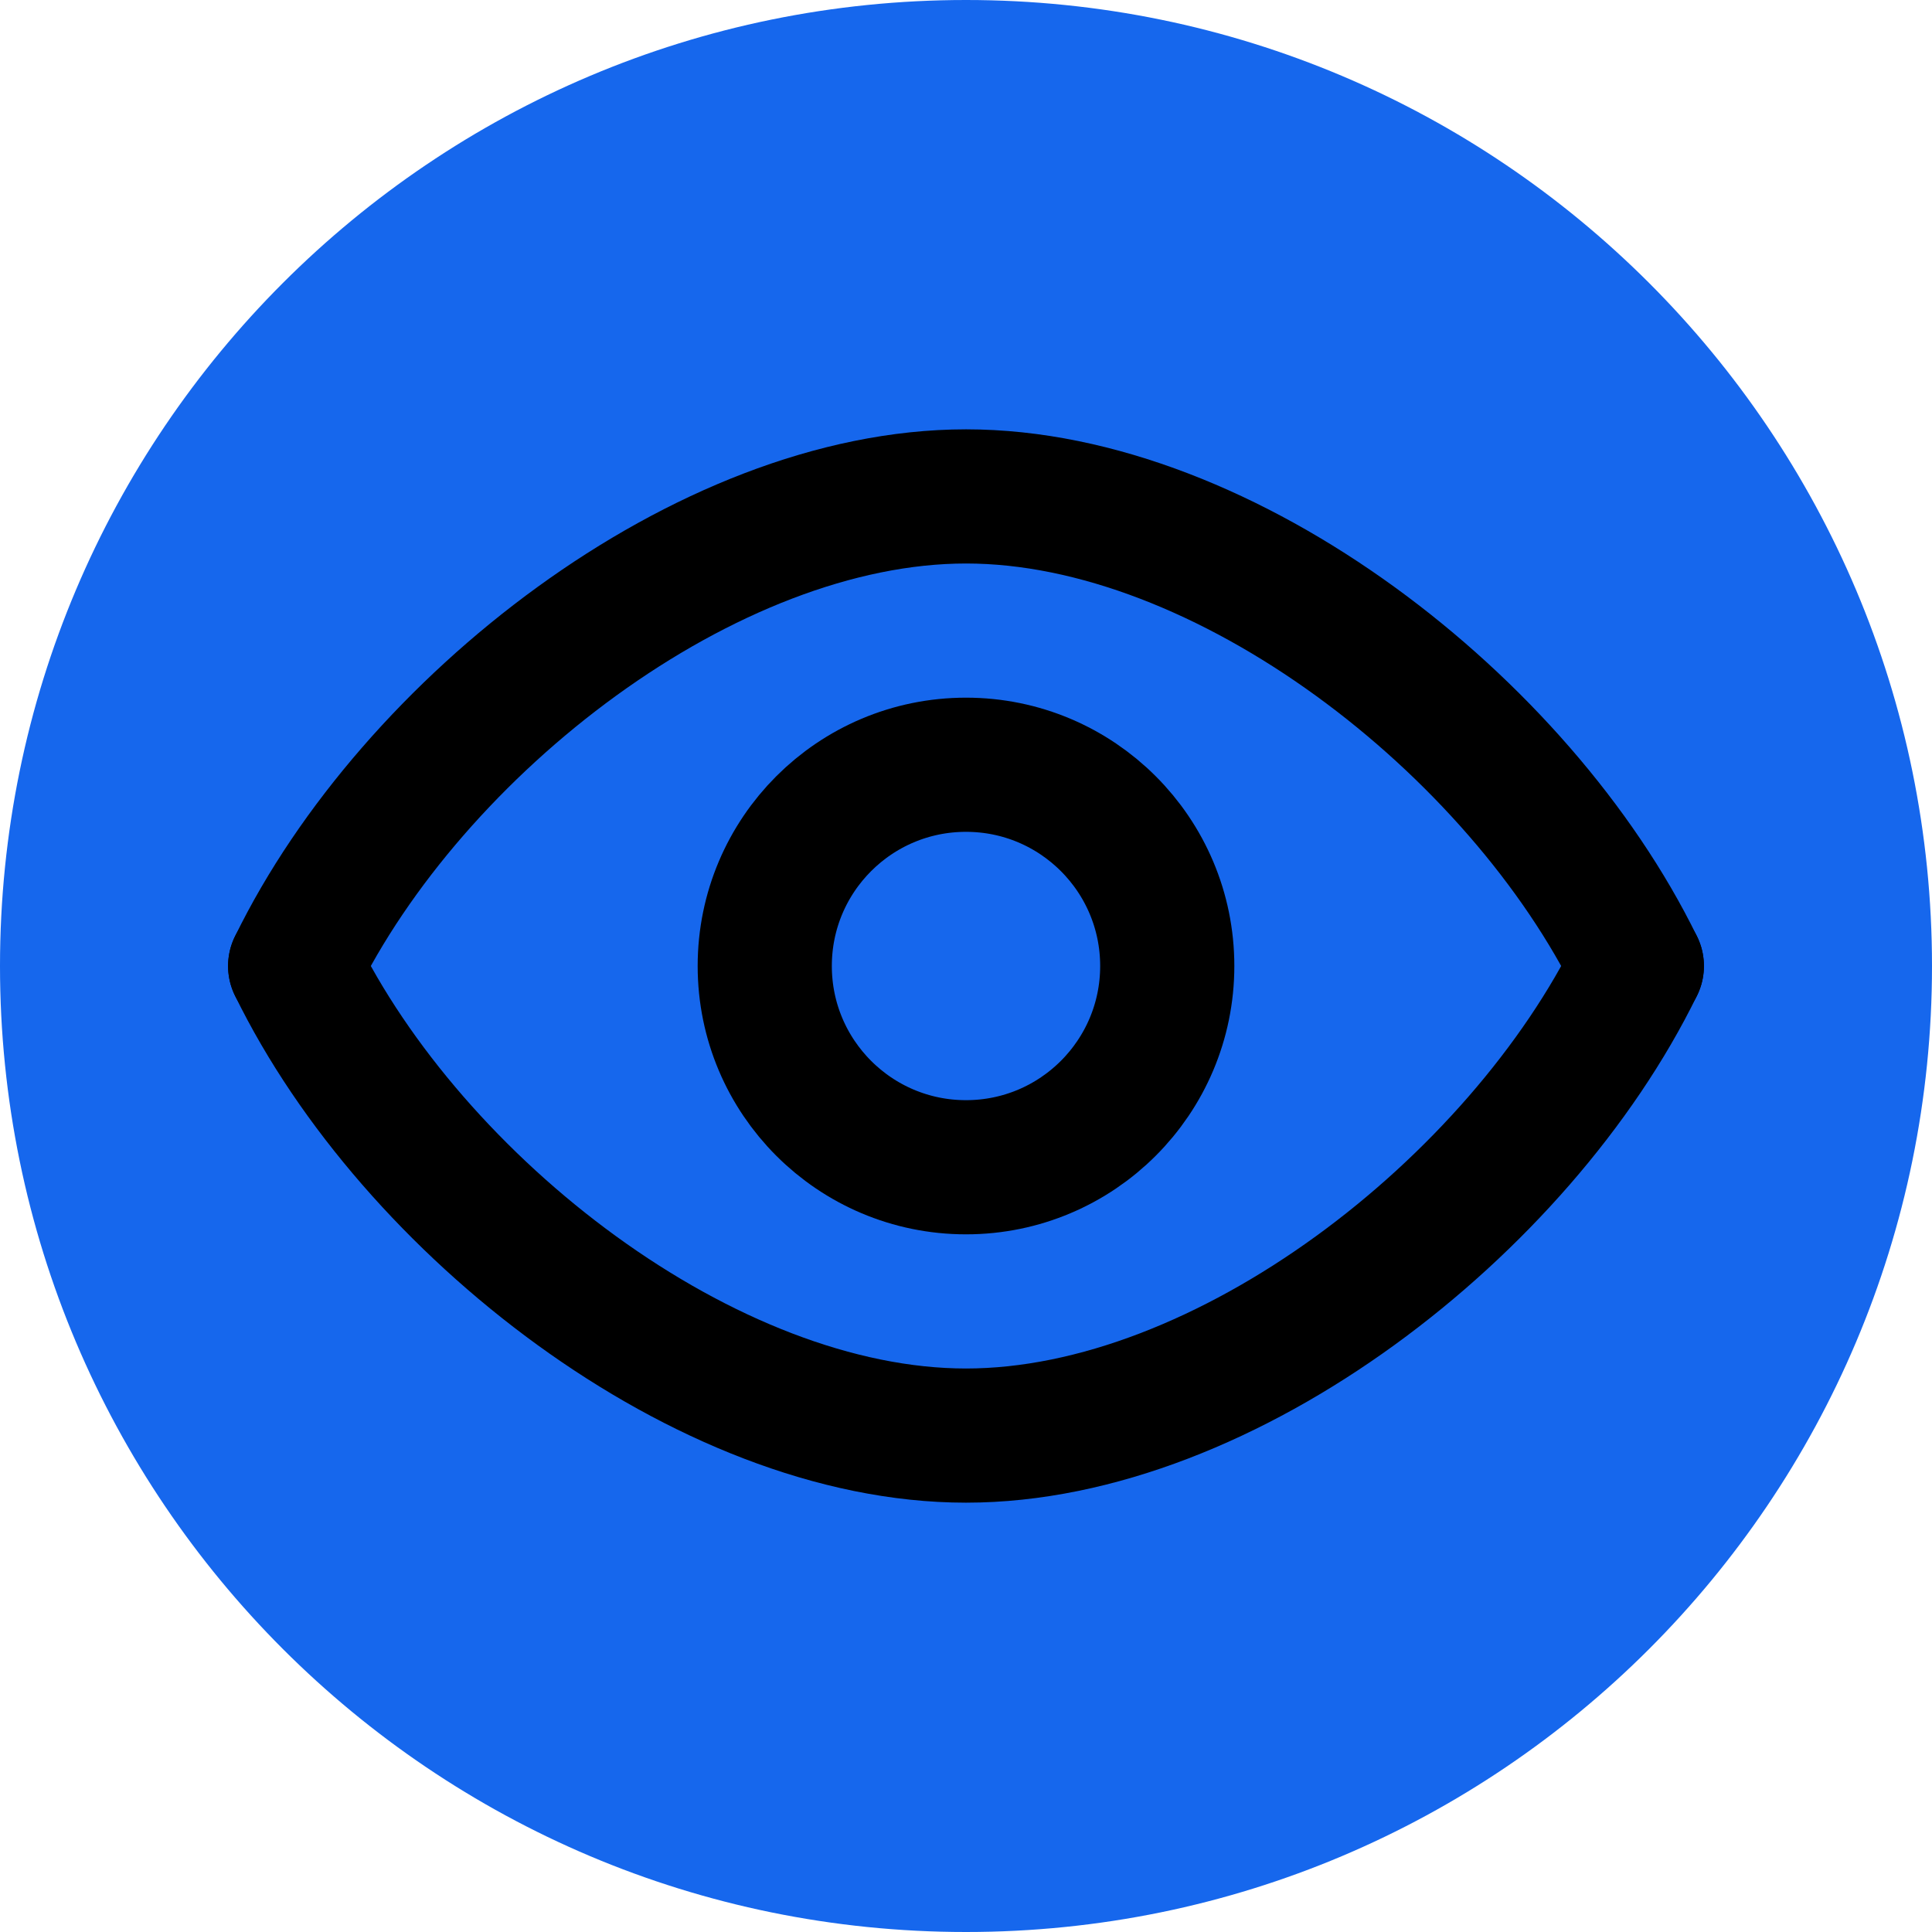
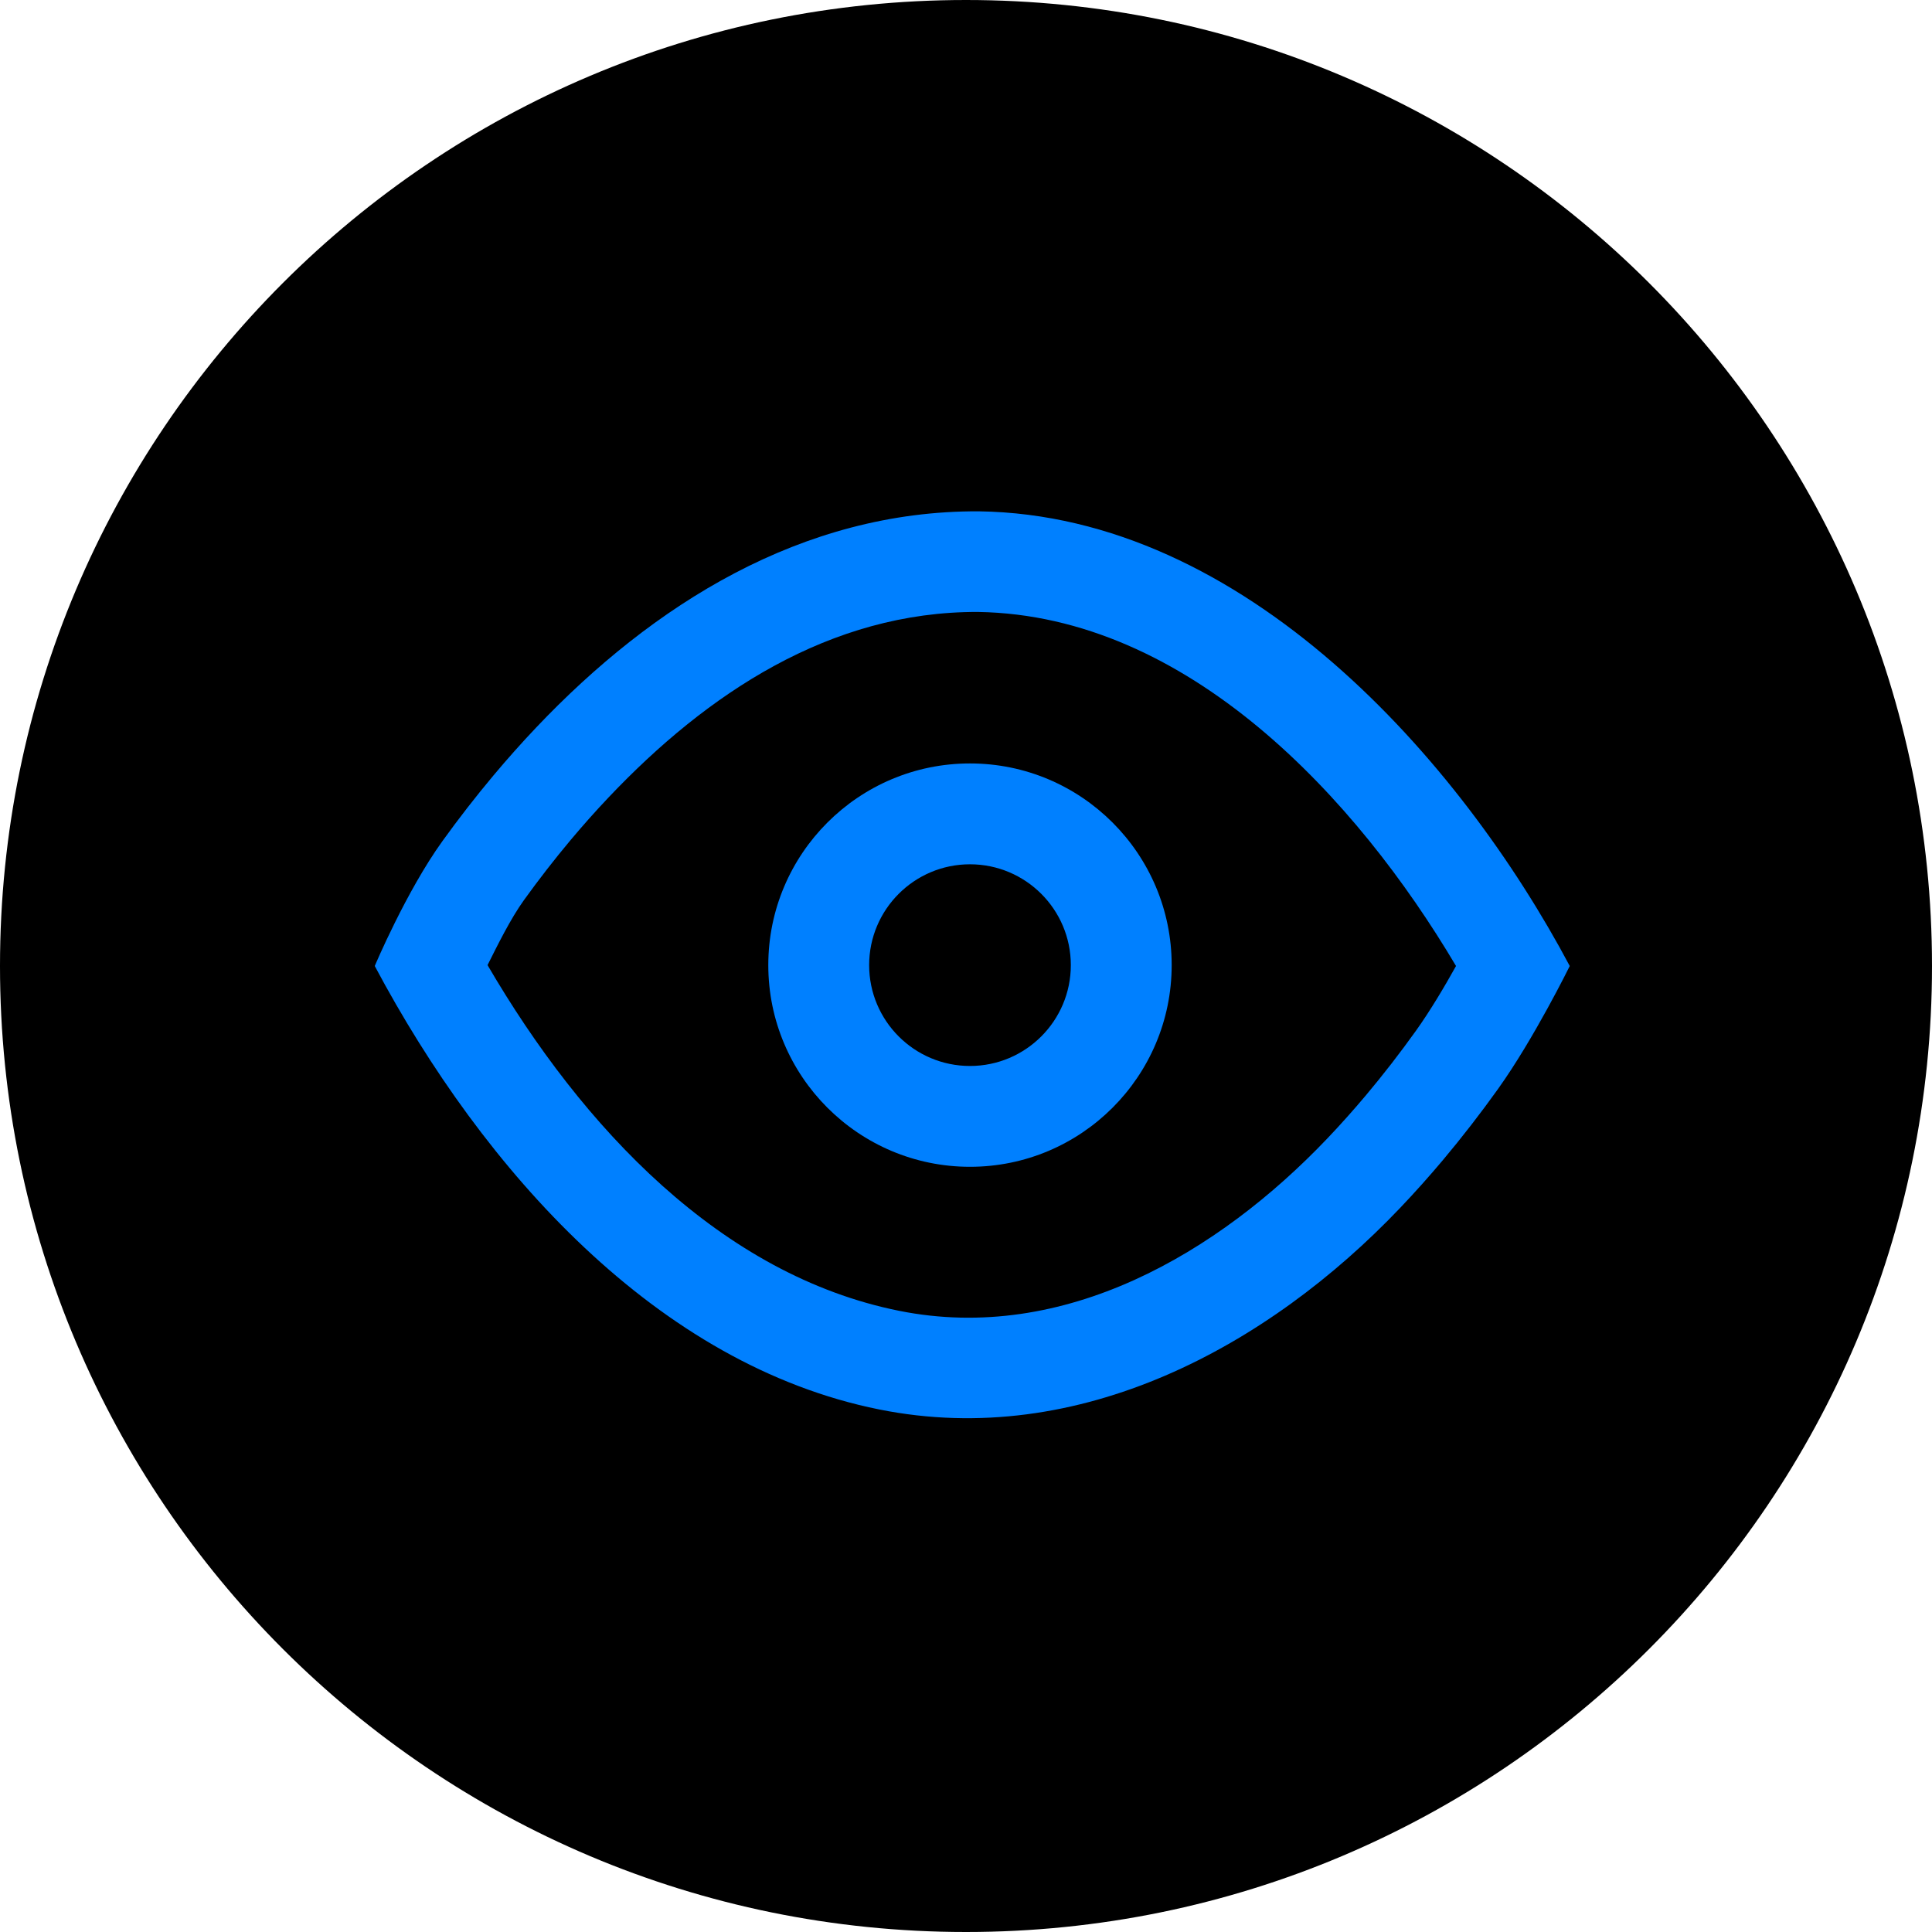
- <svg xmlns="http://www.w3.org/2000/svg" width="800px" height="800px" viewBox="-2.4 -2.4 28.80 28.80" fill="none">
+ <svg xmlns="http://www.w3.org/2000/svg" fill="#0080ff" width="800px" height="800px" viewBox="-6.4 -6.4 76.80 76.80" version="1.1" xml:space="preserve" style="fill-rule:evenodd;clip-rule:evenodd;stroke-linejoin:round;stroke-miterlimit:2;">
  <g id="SVGRepo_bgCarrier" stroke-width="0">
-     <rect x="-2.4" y="-2.4" width="28.80" height="28.80" rx="14.4" fill="#1667ed" />
+     <rect x="-6.4" y="-6.4" width="76.80" height="76.80" rx="38.4" fill="#000000" />
  </g>
  <g id="SVGRepo_tracerCarrier" stroke-linecap="round" stroke-linejoin="round" />
  <g id="SVGRepo_iconCarrier">
-     <path fill-rule="evenodd" clip-rule="evenodd" d="M22 12C20.253 15.576 15.877 19 12 19C8.122 19 3.746 15.576 2 12" stroke="#000000" stroke-width="2" stroke-linecap="round" stroke-linejoin="round" />
-     <path fill-rule="evenodd" clip-rule="evenodd" d="M22 12C20.253 8.424 15.878 5 12.001 5C8.123 5 3.746 8.423 2 12" stroke="#000000" stroke-width="2" stroke-linecap="round" stroke-linejoin="round" />
-     <path d="M15 12C15 13.657 13.657 15 12 15C10.343 15 9 13.657 9 12C9 10.343 10.343 9 12 9C13.657 9 15 10.343 15 12Z" stroke="#000000" stroke-width="2" stroke-linecap="round" stroke-linejoin="round" />
+     <rect id="Icons" x="-896" y="-256" width="1280" height="800" style="fill:none;" />
+     <g id="Icons1">
+       <g id="Strike"> </g>
+       <g id="H1"> </g>
+       <g id="H2"> </g>
+       <g id="H3"> </g>
+       <g id="list-ul"> </g>
+       <g id="hamburger-1"> </g>
+       <g id="hamburger-2"> </g>
+       <g id="list-ol"> </g>
+       <g id="list-task"> </g>
+       <g id="trash"> </g>
+       <g id="vertical-menu"> </g>
+       <g id="horizontal-menu"> </g>
+       <g id="sidebar-2"> </g>
+       <g id="Pen"> </g>
+       <g id="Pen1"> </g>
+       <g id="clock"> </g>
+       <g id="external-link"> </g>
+       <g id="hr"> </g>
+       <g id="info"> </g>
+       <g id="warning"> </g>
+       <g id="plus-circle"> </g>
+       <g id="minus-circle"> </g>
+       <g id="vue"> </g>
+       <g id="cog"> </g>
+       <g id="logo"> </g>
+       <g id="radio-check"> </g>
+       <g id="eye-slash"> </g>
+       <g id="eye">
+         <path d="M32.513,13.926c10.574,0.15 19.141,9.894 23.487,18.074c0,0 -1.422,2.892 -2.856,4.895c-0.694,0.969 -1.424,1.913 -2.191,2.826c-0.547,0.65 -1.112,1.283 -1.698,1.898c-5.237,5.5 -12.758,9.603 -20.7,8.01c-8.823,-1.77 -15.732,-9.498 -20.058,-17.629c0,0 1.248,-2.964 2.69,-4.964c0.646,-0.897 1.324,-1.77 2.034,-2.617c0.544,-0.649 1.108,-1.282 1.691,-1.897c4.627,-4.876 10.564,-8.63 17.601,-8.596Zm-0.037,4c-5.89,-0.022 -10.788,3.267 -14.663,7.35c-0.527,0.555 -1.035,1.127 -1.527,1.713c-0.647,0.772 -1.265,1.569 -1.854,2.386c-0.544,0.755 -1.057,1.805 -1.451,2.59c3.773,6.468 9.286,12.323 16.361,13.742c6.563,1.317 12.688,-2.301 17.016,-6.846c0.529,-0.555 1.04,-1.128 1.534,-1.715c0.7,-0.833 1.366,-1.694 1.999,-2.579c0.557,-0.778 1.144,-1.767 1.588,-2.567c-3.943,-6.657 -10.651,-13.944 -19.003,-14.074Z" />
+         <path d="M32.158,23.948c4.425,0 8.018,3.593 8.018,8.017c0,4.425 -3.593,8.017 -8.018,8.017c-4.424,0 -8.017,-3.592 -8.017,-8.017c0,-4.424 3.593,-8.017 8.017,-8.017Zm0,4.009c2.213,0 4.009,1.796 4.009,4.008c0,2.213 -1.796,4.009 -4.009,4.009c-2.212,0 -4.008,-1.796 -4.008,-4.009c0,-2.212 1.796,-4.008 4.008,-4.008Z" />
+       </g>
+       <g id="toggle-off"> </g>
+       <g id="shredder"> </g>
+       <g id="spinner--loading--dots-"> </g>
+       <g id="react"> </g>
+       <g id="check-selected"> </g>
+       <g id="turn-off"> </g>
+       <g id="code-block"> </g>
+       <g id="user"> </g>
+       <g id="coffee-bean"> </g>
+       <g id="coffee-beans">
+         <g id="coffee-bean1"> </g>
+       </g>
+       <g id="coffee-bean-filled"> </g>
+       <g id="coffee-beans-filled">
+         <g id="coffee-bean2"> </g>
+       </g>
+       <g id="clipboard"> </g>
+       <g id="clipboard-paste"> </g>
+       <g id="clipboard-copy"> </g>
+       <g id="Layer1"> </g>
+     </g>
  </g>
</svg>
